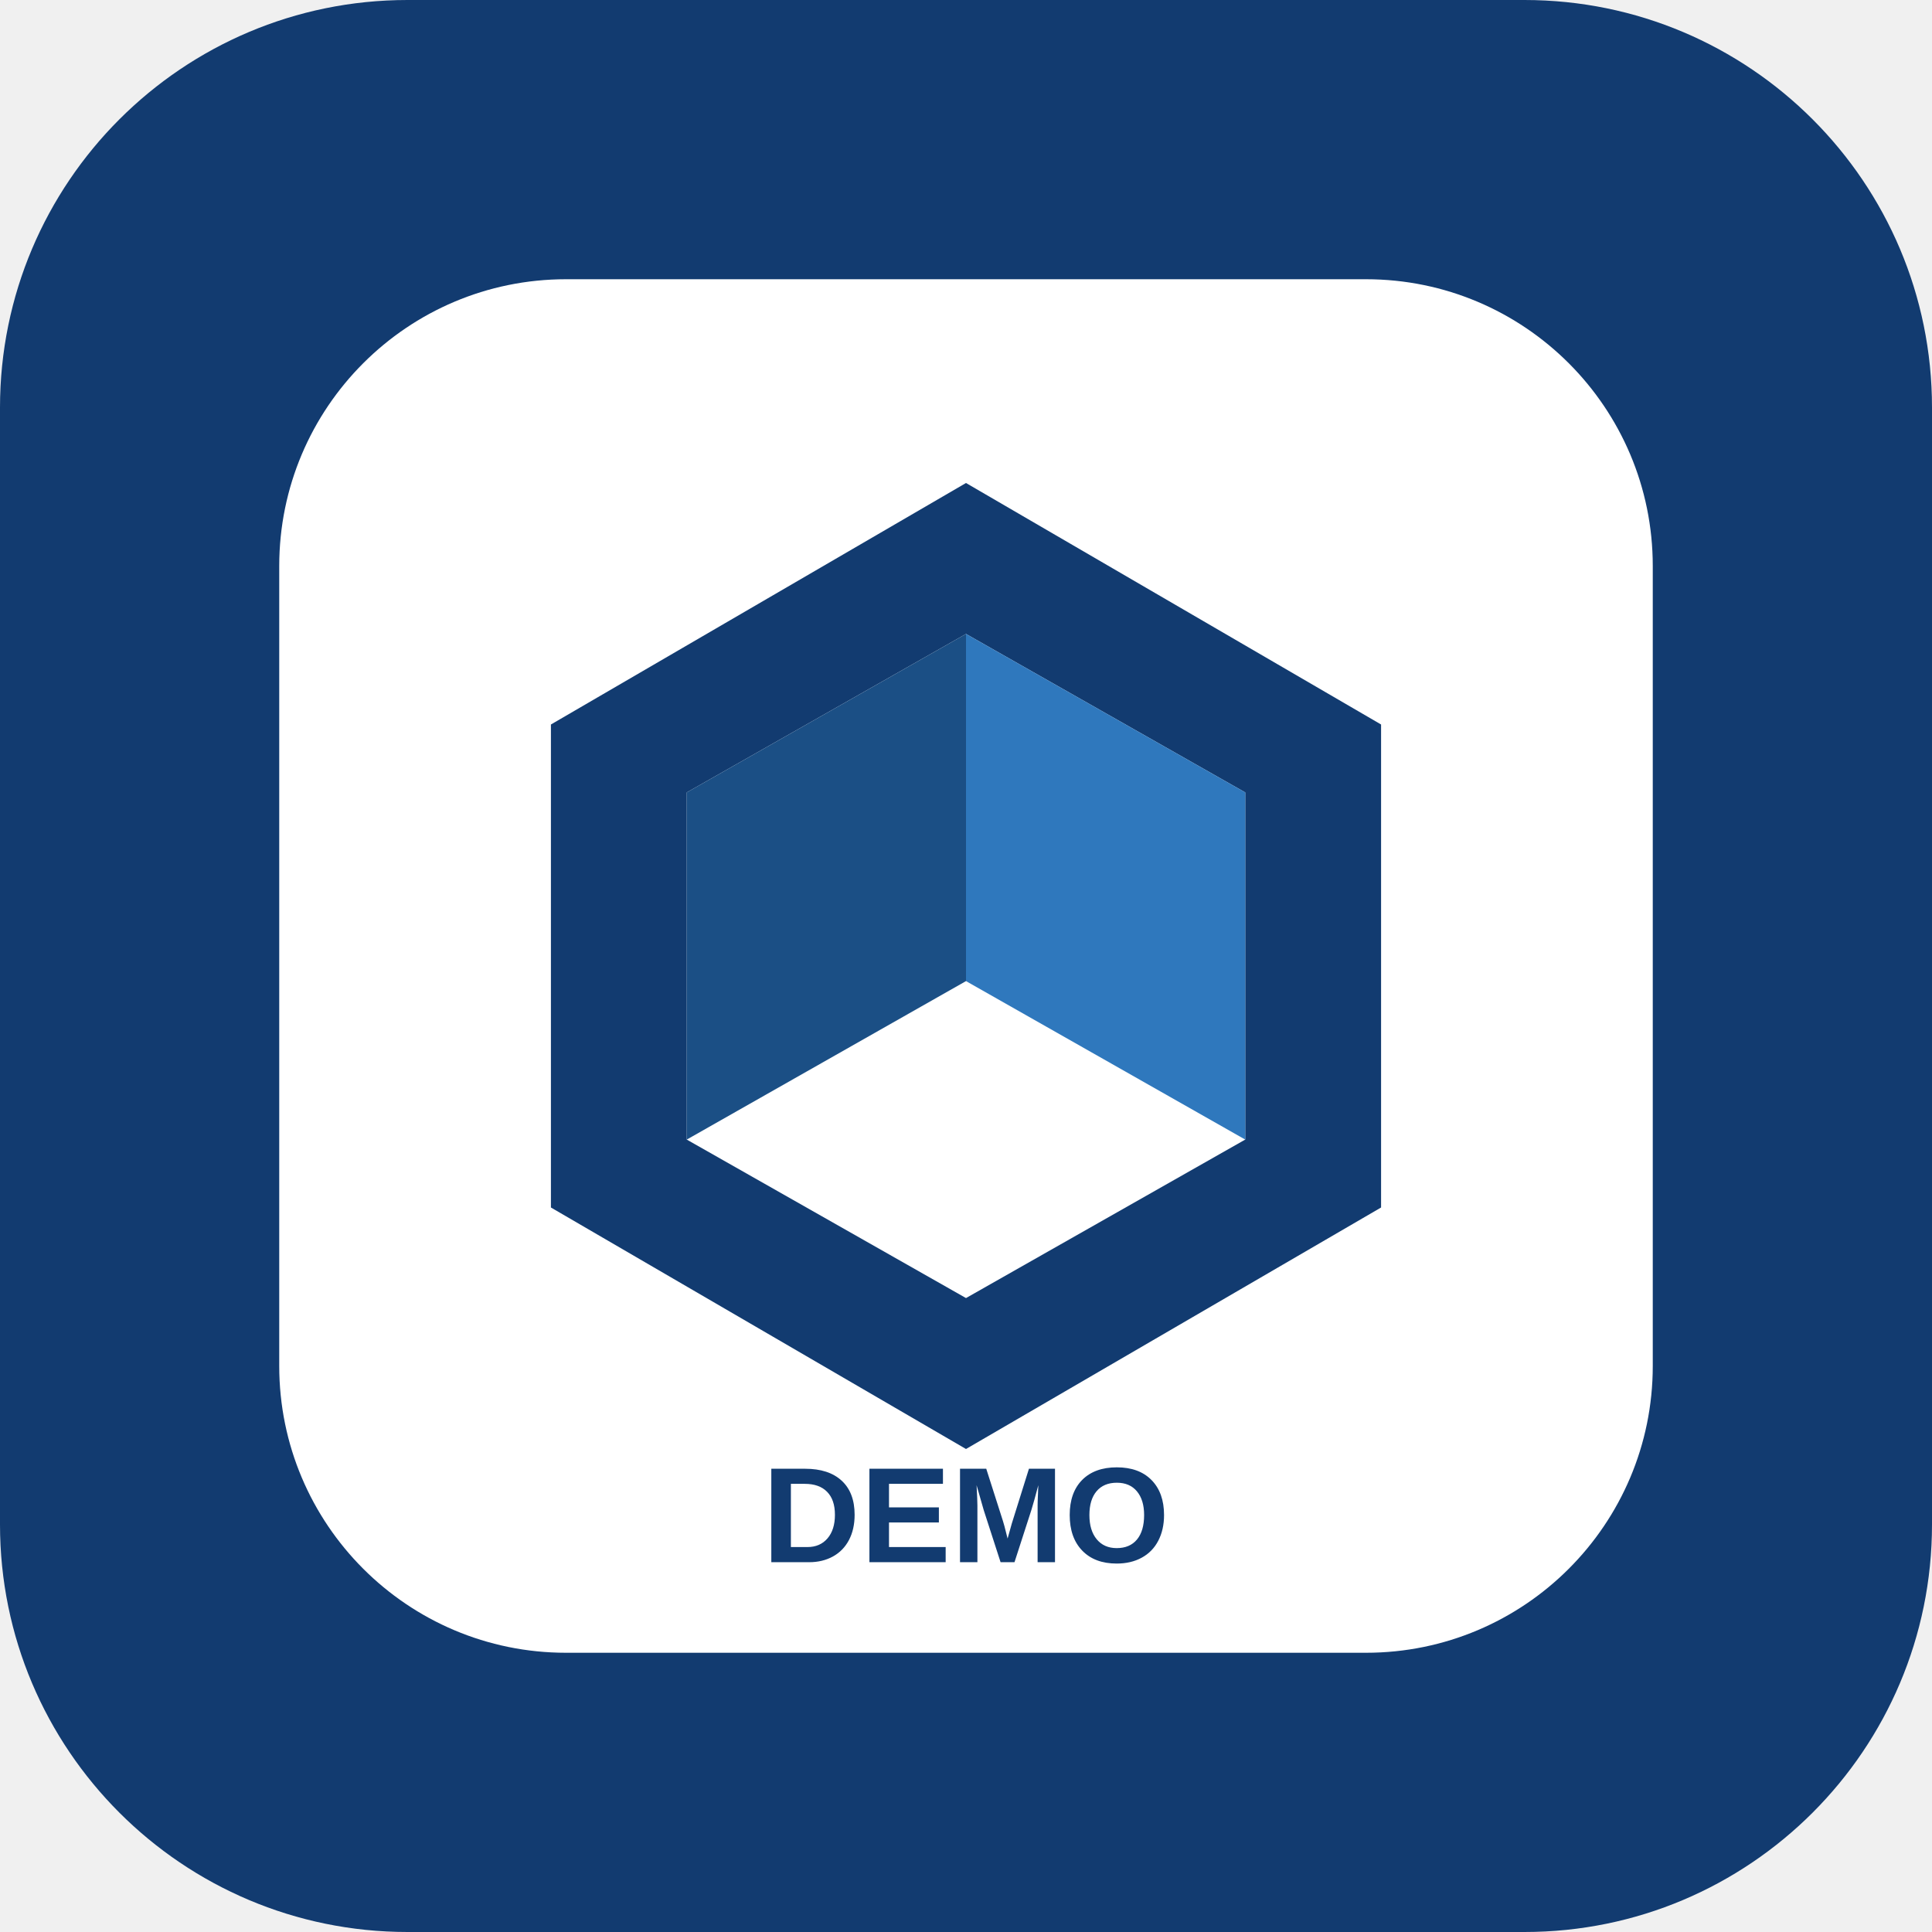
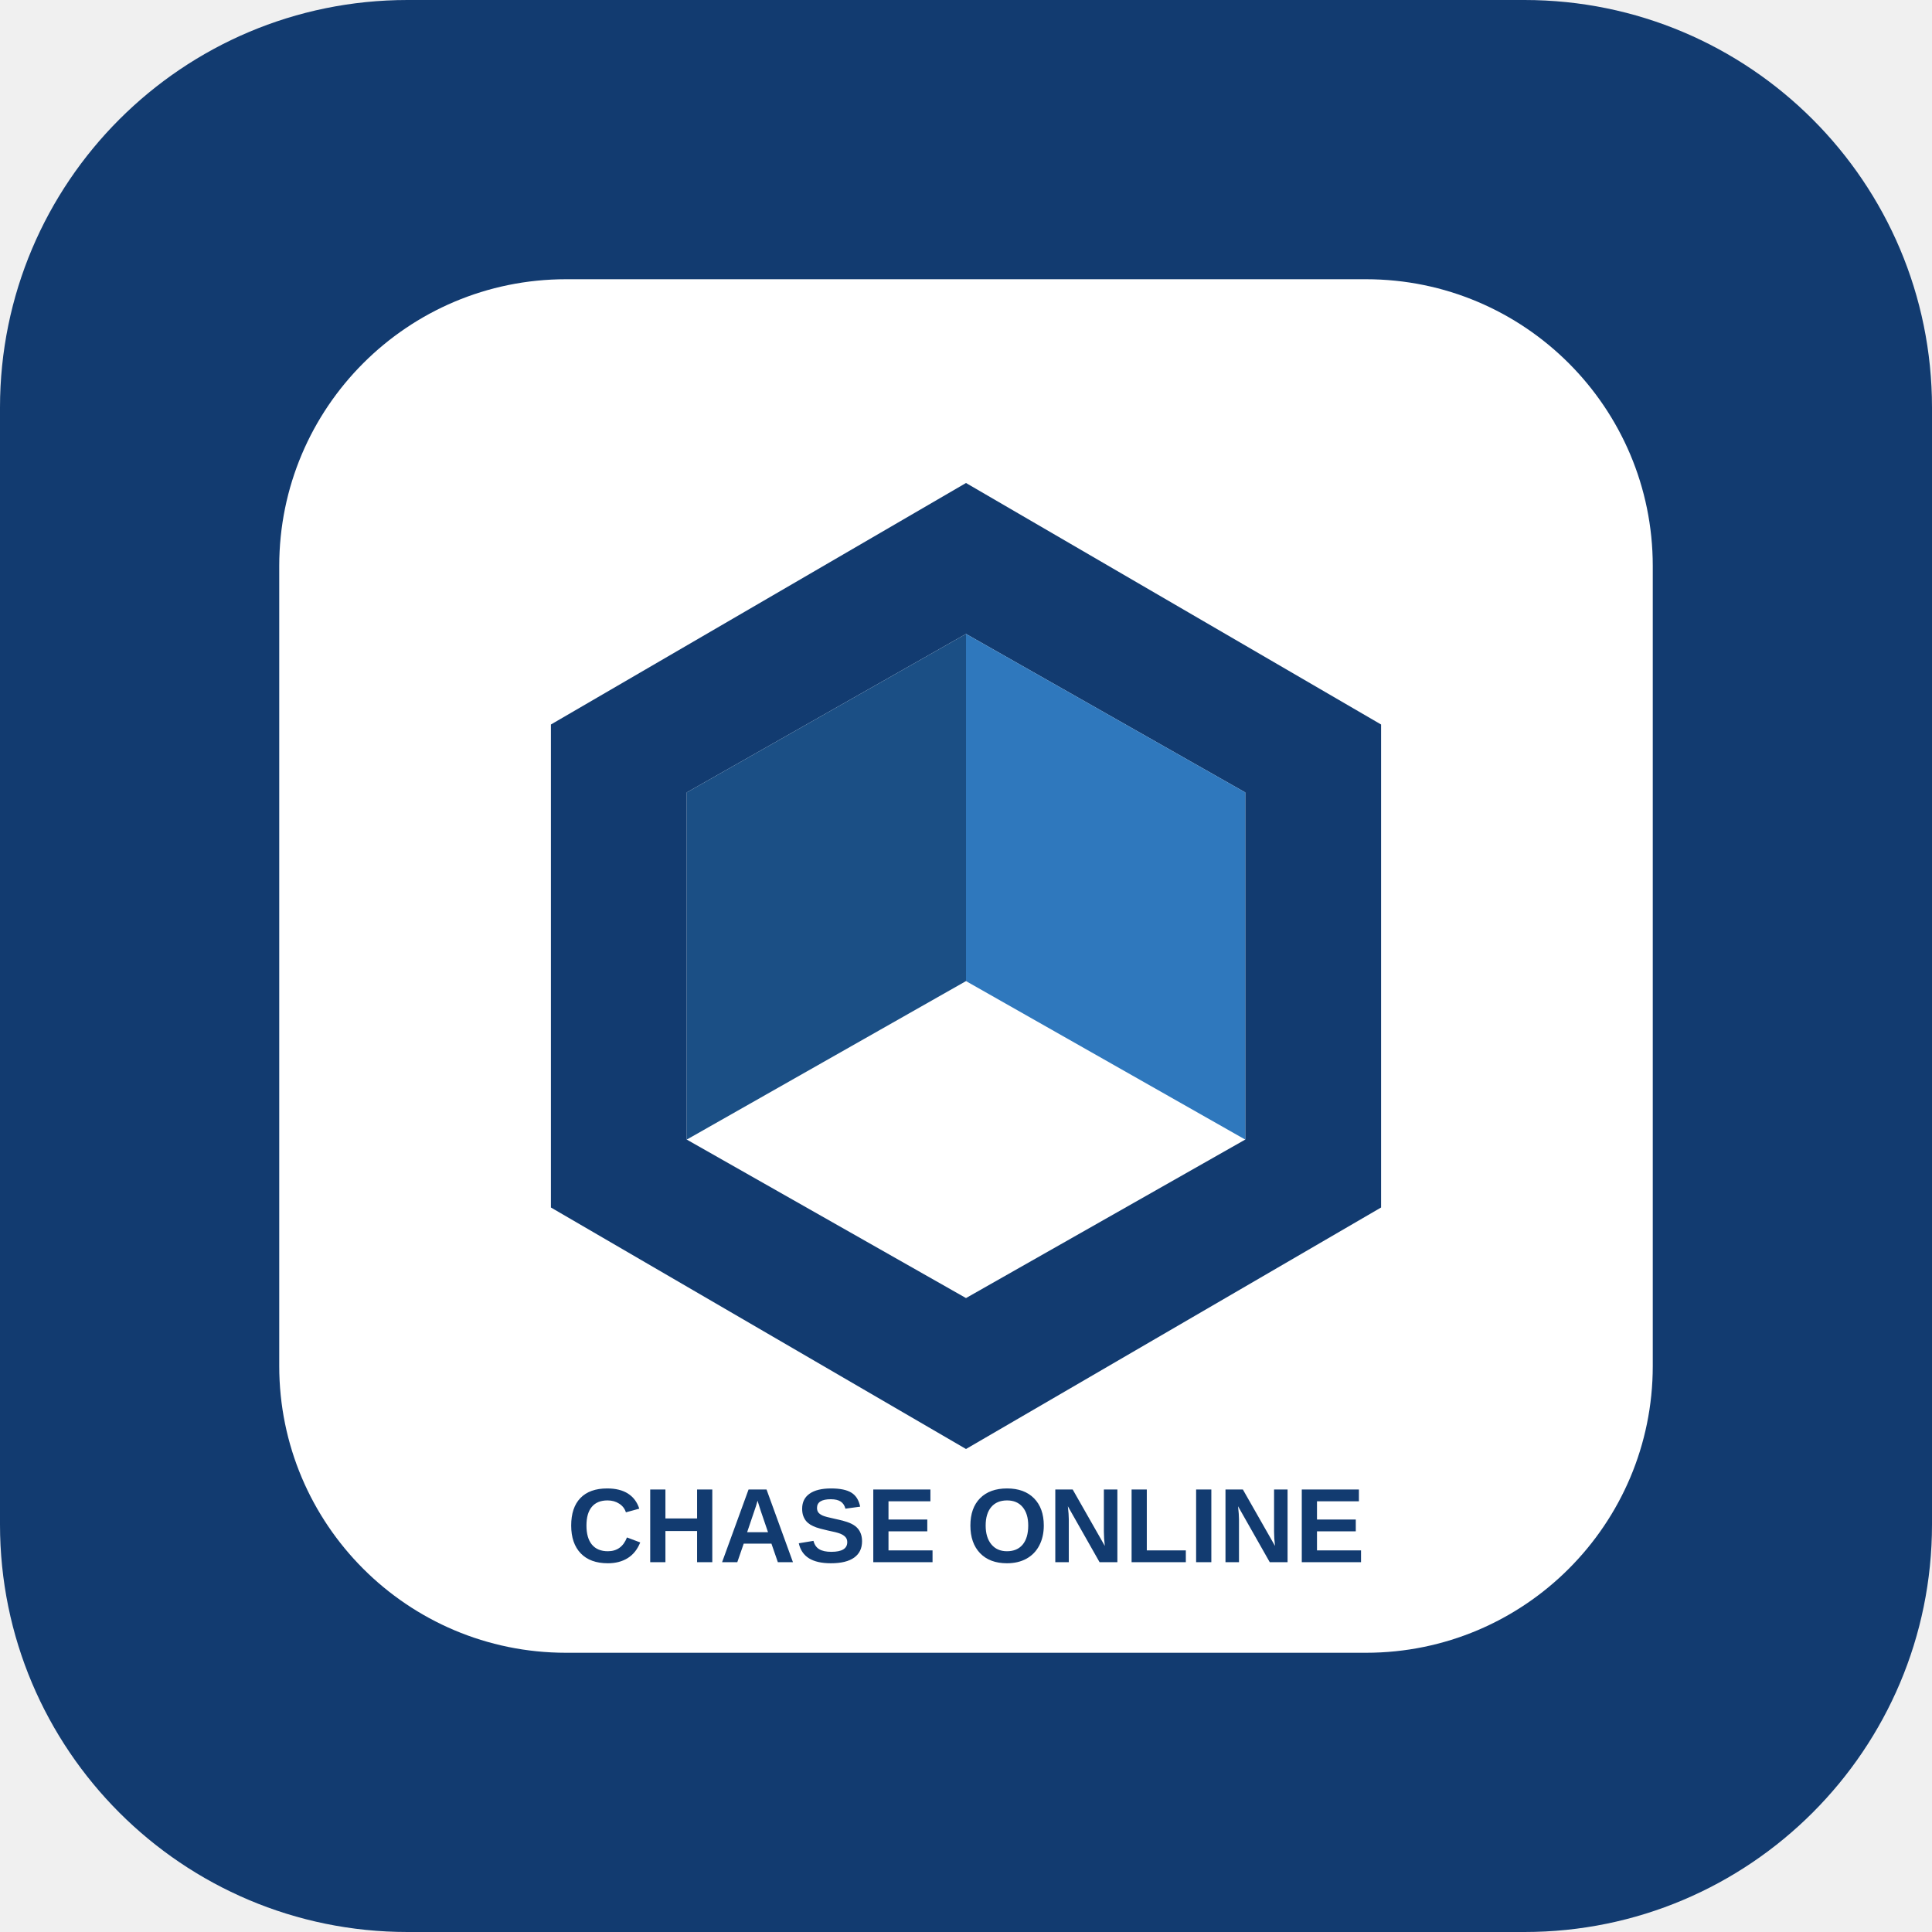
<svg xmlns="http://www.w3.org/2000/svg" width="512" height="512" viewBox="0 0 512 512">
  <rect width="512" height="512" rx="108" fill="#123b70" />
  <rect x="74" y="74" width="364" height="364" rx="76" fill="#ffffff" />
  <path d="M256 128 366 192v128l-110 64-110-64V192z" fill="#123b70" />
  <path d="M256 168 330 210v92l-74 42-74-42v-92z" fill="#ffffff" />
  <path d="M256 168v92l74 42v-92z" fill="#2f78bd" />
  <path d="M182 210v92l74-42v-92z" fill="#1b4f85" />
-   <text x="256" y="414" text-anchor="middle" font-family="Arial,sans-serif" font-size="36" font-weight="700" fill="#123b70">DEMO</text>
+   <text x="256" y="414" text-anchor="middle" font-family="Arial,sans-serif" font-size="28" font-weight="700" fill="#123b70">CHASE ONLINE</text>
</svg>
